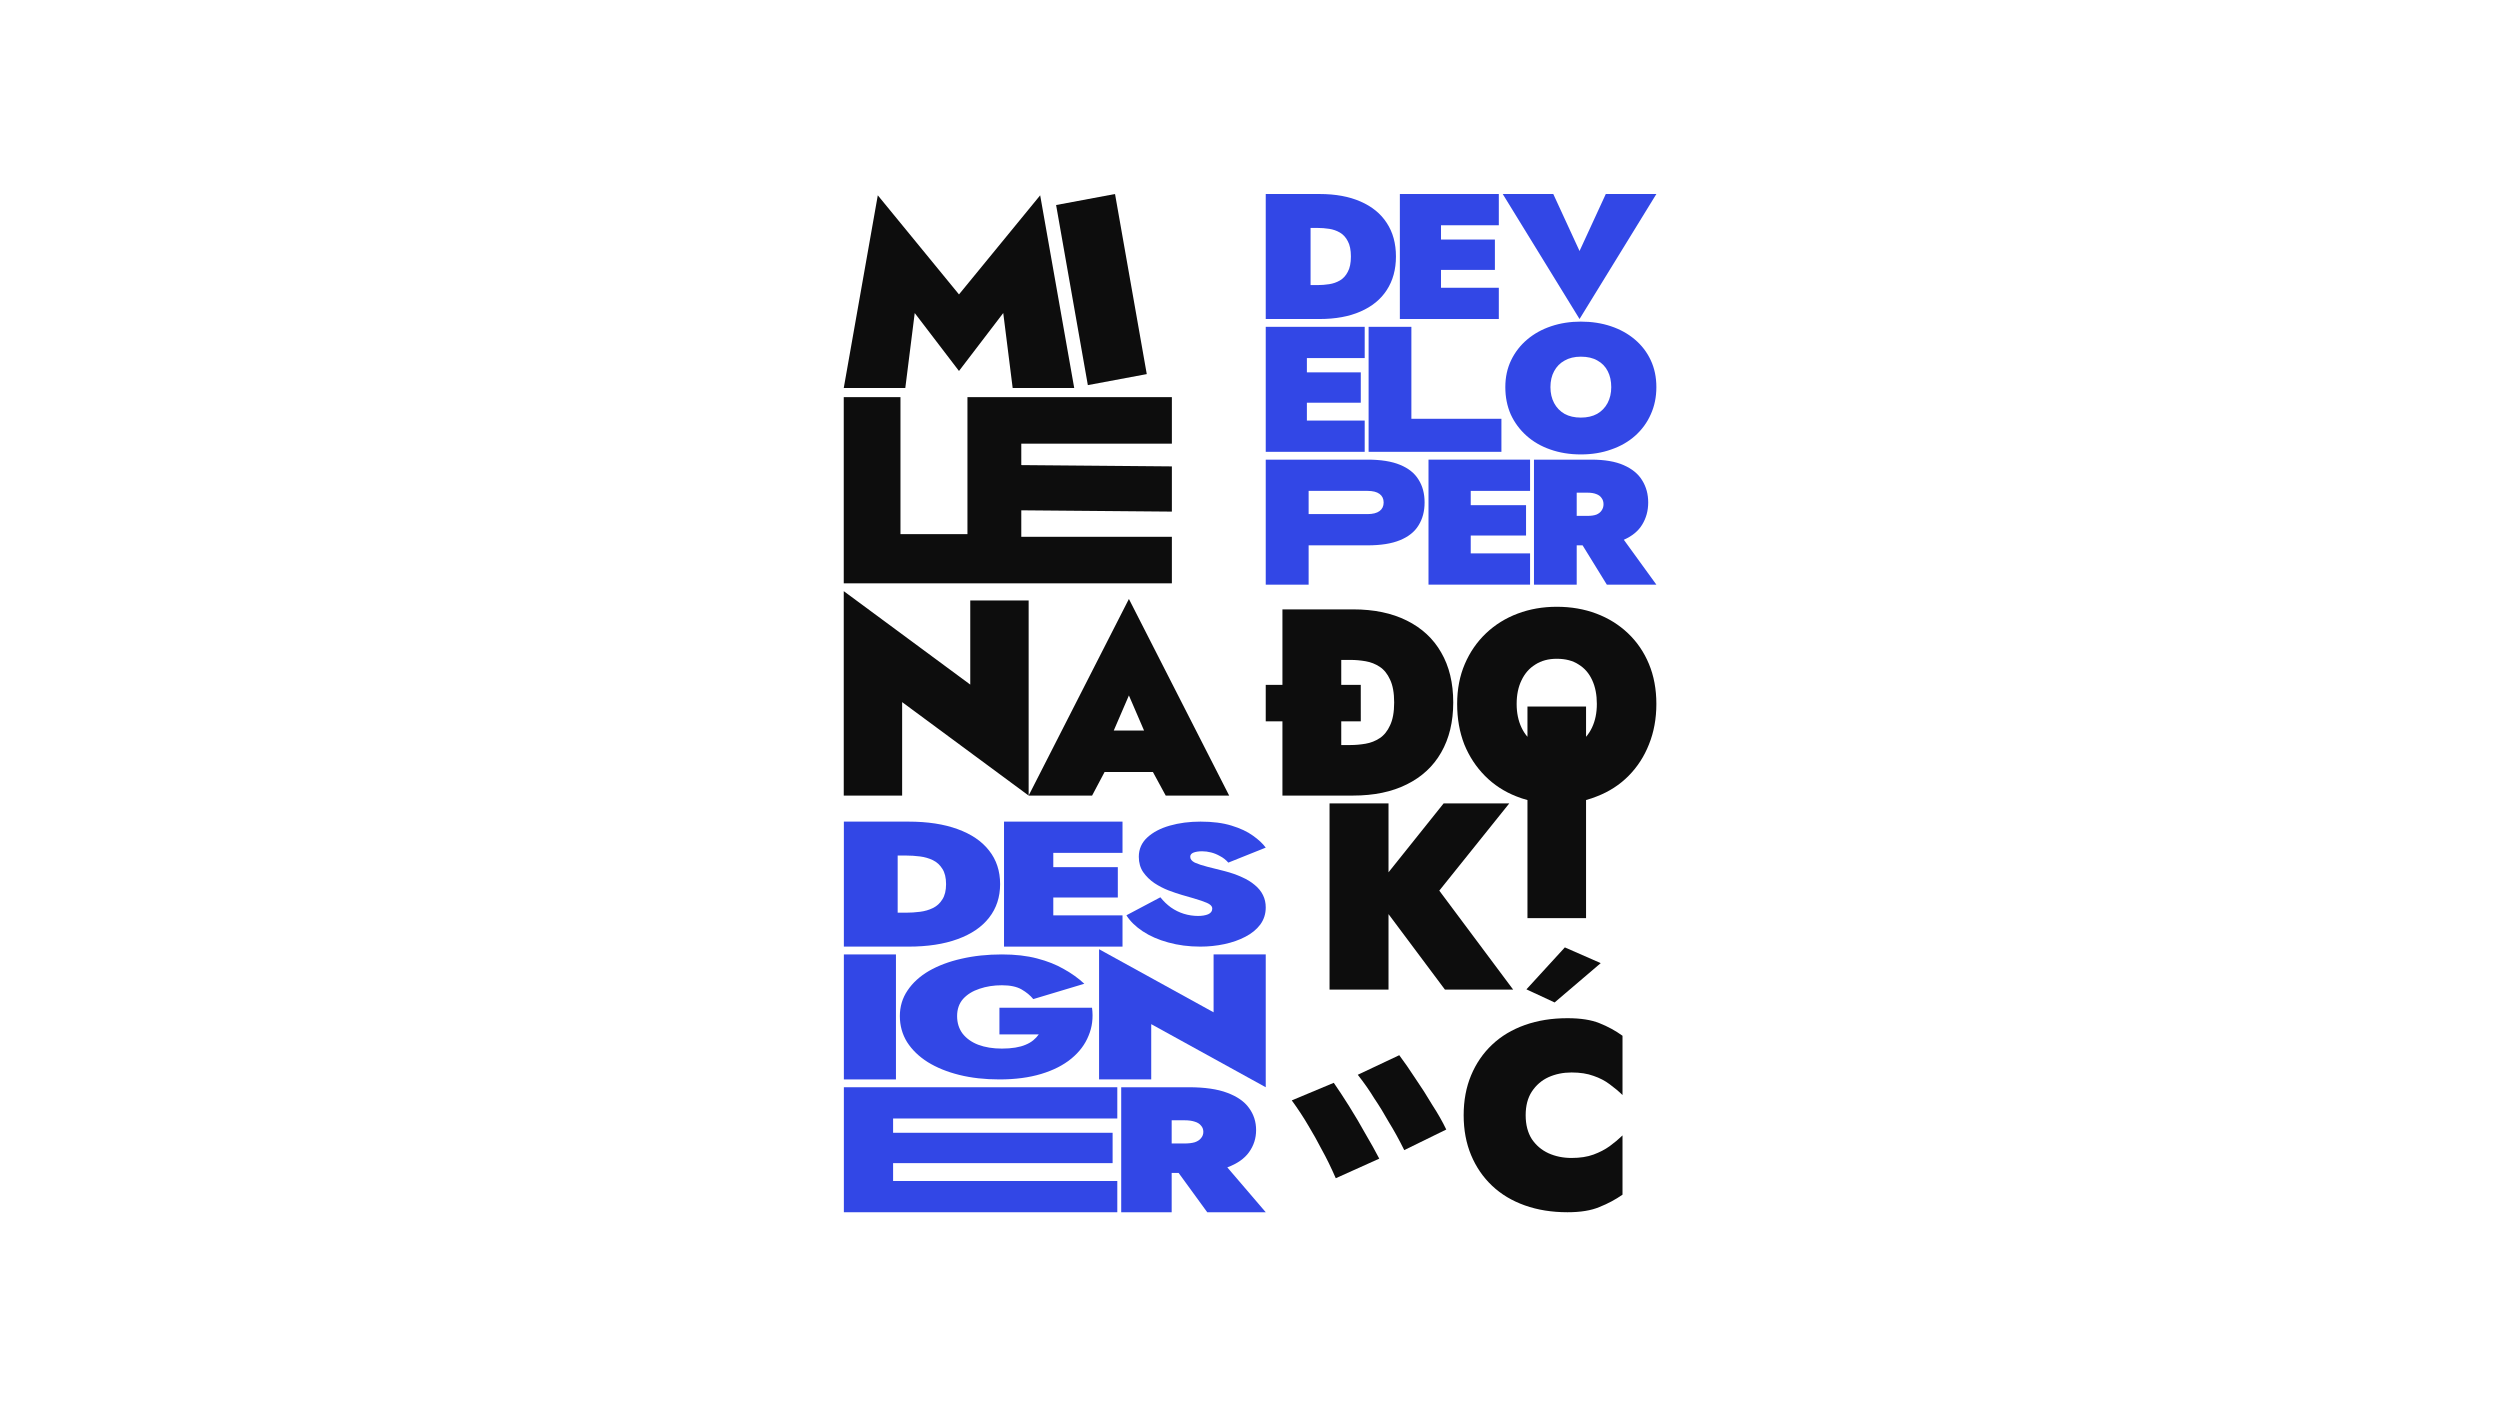
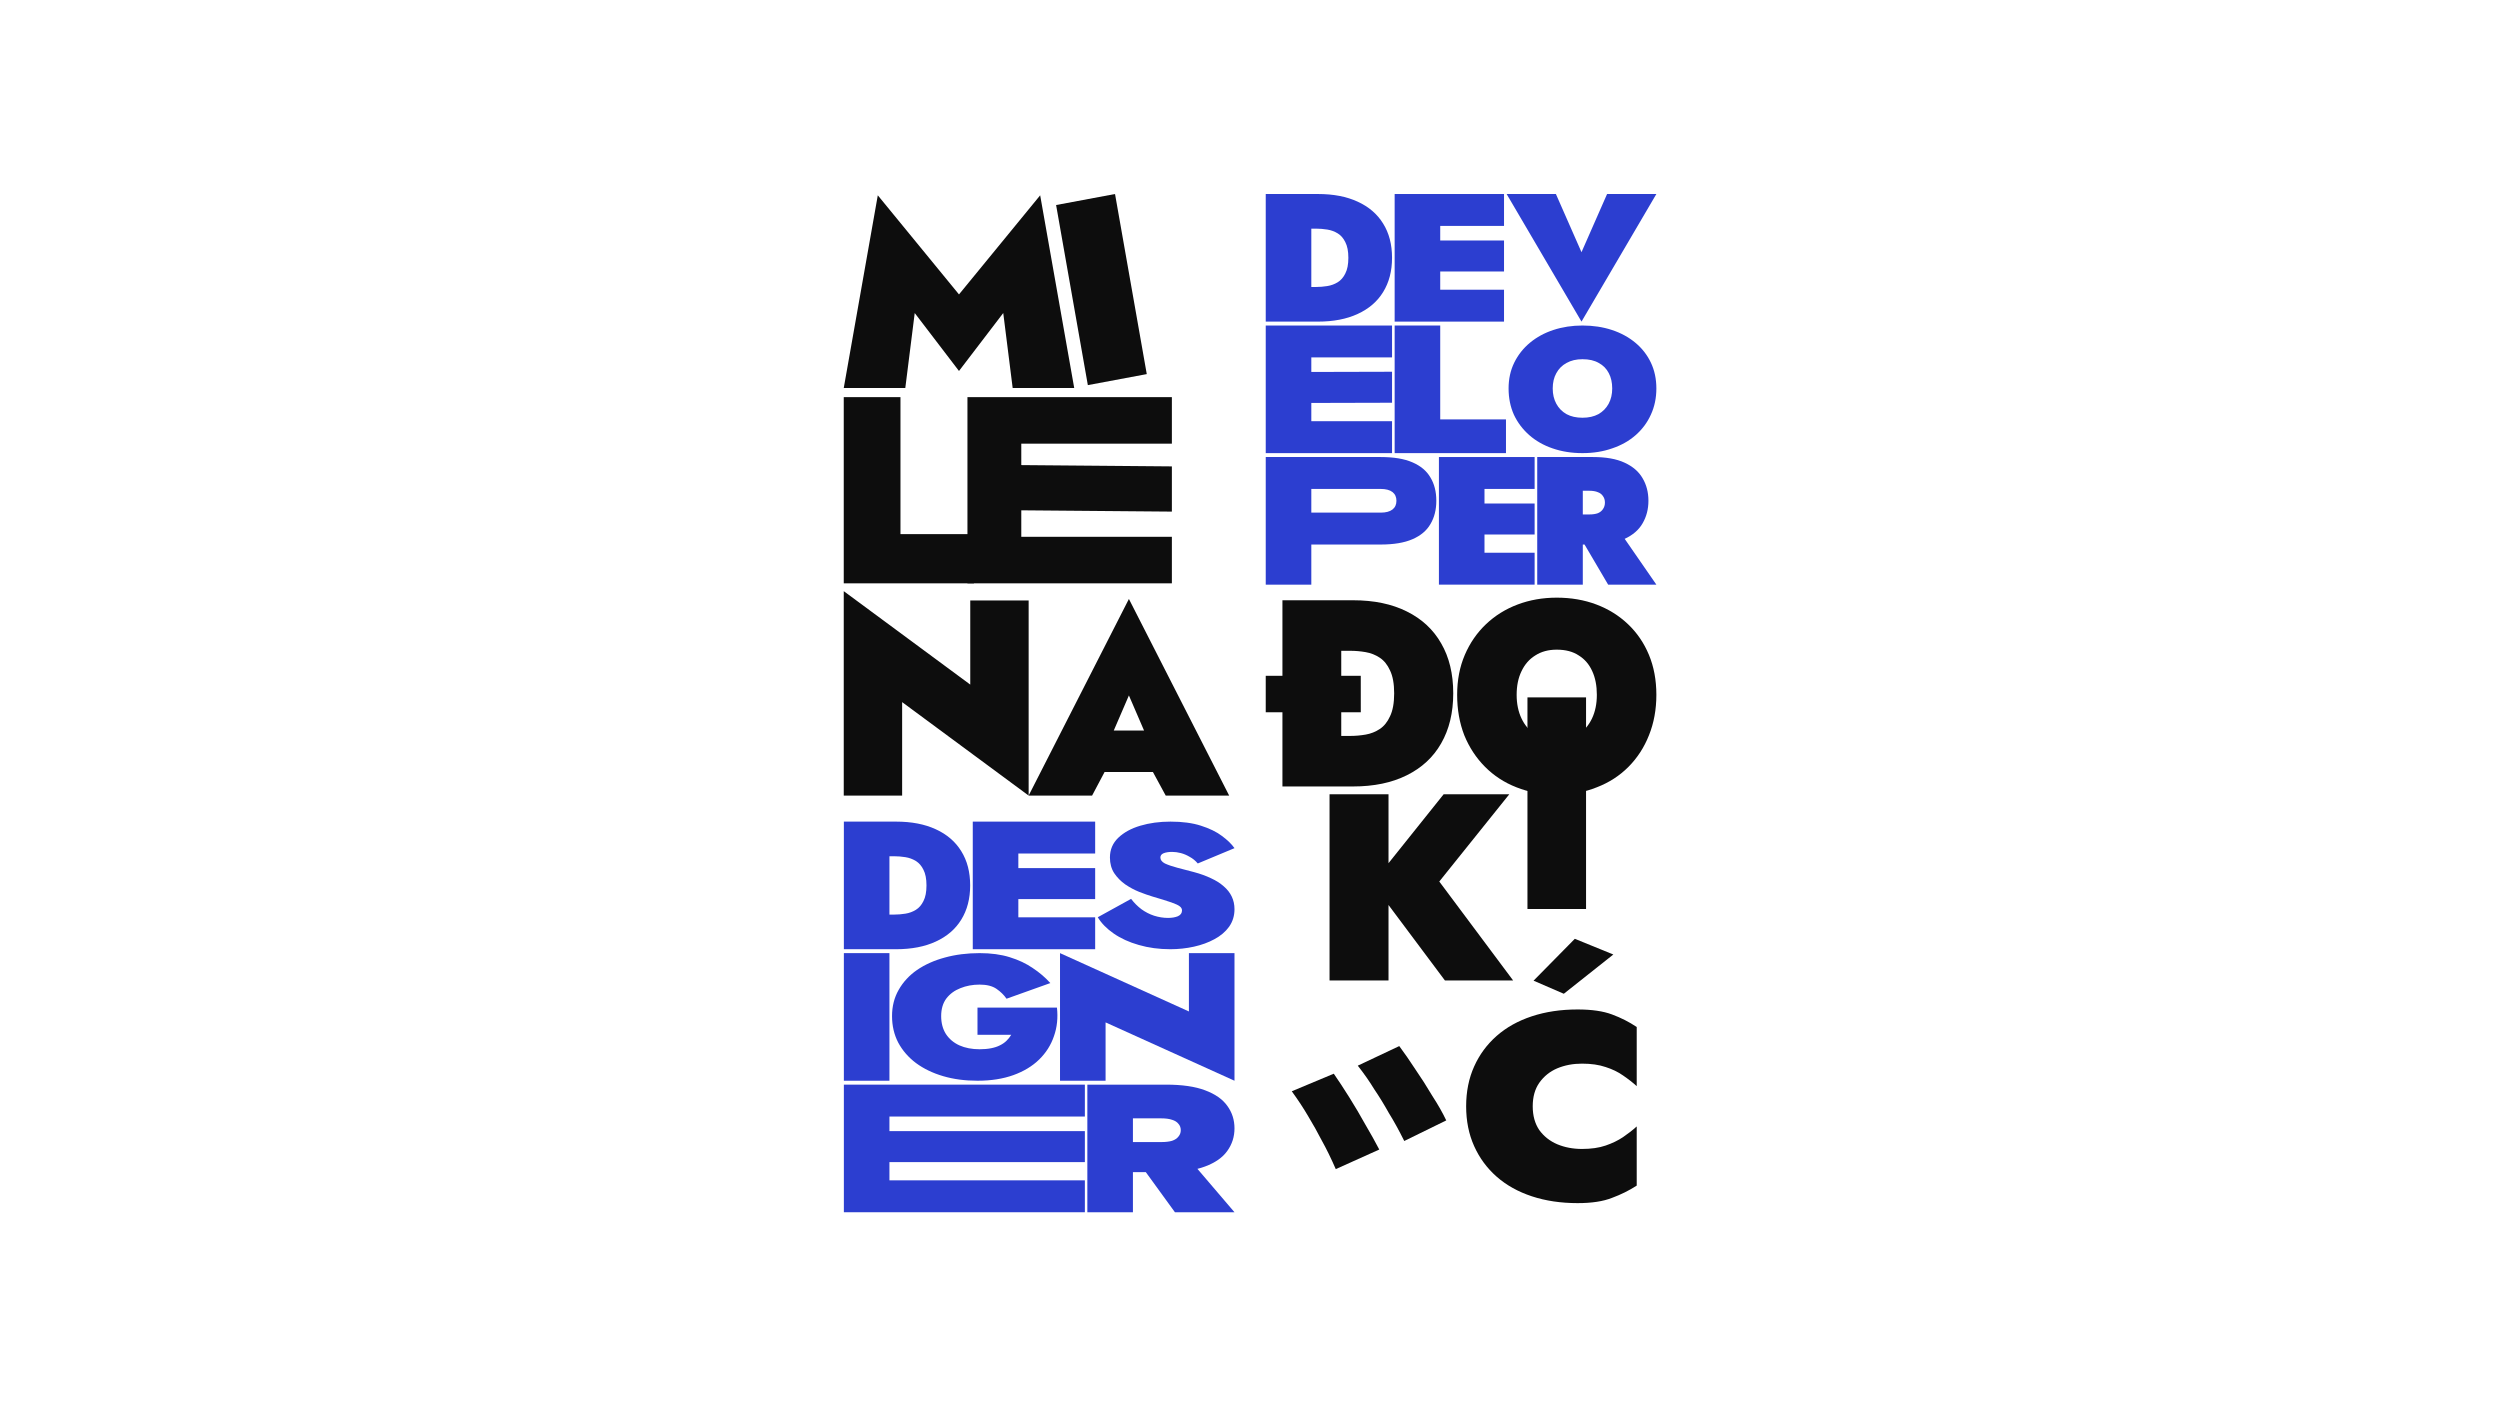
<svg xmlns="http://www.w3.org/2000/svg" width="1920" height="1080" viewBox="0 0 1920 1080" fill="none">
-   <path d="M899.848 878.201V860.372H909.539C912.828 860.372 915.529 860.738 917.644 861.469C919.758 862.109 921.344 863.115 922.401 864.487C923.575 865.767 924.163 867.367 924.163 869.287C924.163 871.115 923.575 872.715 922.401 874.087C921.344 875.458 919.758 876.509 917.644 877.241C915.529 877.881 912.828 878.201 909.539 878.201H899.848ZM899.848 931.001V900.829H905.193L927.158 931.001H972.086L942.575 896.545C950.165 893.713 955.714 889.839 959.225 884.921C962.866 879.892 964.686 874.224 964.686 867.915C964.686 861.515 962.866 855.847 959.225 850.909C955.701 845.972 950.121 842.087 942.486 839.252C934.969 836.418 925.161 835.001 913.063 835.001H899.848H886.105H861.086V931.001H899.848Z" fill="#3247E6" />
-   <path d="M685.899 907.001V893.287H854.485V869.972H685.899V859.001H858.086V835.001H685.899H675.456H648.086V931.001H675.456H685.899H858.086V907.001H685.899Z" fill="#3247E6" />
-   <path d="M932.034 733.001H972.086V835.001L884.139 786.544V829.001H844.086V729.001L932.034 777.458V733.001Z" fill="#3247E6" />
-   <path d="M767.559 794.441V773.961H838.679C839.698 781.641 838.806 788.809 836.002 795.465C833.325 802.121 828.928 807.966 822.811 813.001C816.693 818.036 808.982 821.961 799.678 824.777C790.373 827.593 779.667 829.001 767.559 829.001C756.343 829.001 746.083 827.849 736.779 825.545C727.475 823.241 719.381 819.956 712.499 815.689C705.744 811.422 700.454 806.302 696.631 800.329C692.934 794.356 691.086 787.7 691.086 780.361C691.086 773.022 693.062 766.452 697.013 760.649C700.964 754.761 706.445 749.769 713.455 745.673C720.592 741.577 728.877 738.462 738.308 736.329C747.867 734.11 758.255 733.001 769.471 733.001C779.667 733.001 788.653 734.025 796.427 736.073C804.33 738.121 811.212 740.852 817.075 744.265C823.065 747.593 828.291 751.348 832.752 755.529L793.56 767.305C791.266 764.489 788.27 762.014 784.574 759.881C780.878 757.748 775.844 756.681 769.471 756.681C763.226 756.681 757.49 757.577 752.265 759.369C747.039 761.076 742.833 763.678 739.647 767.177C736.588 770.676 735.058 775.07 735.058 780.361C735.058 785.566 736.46 790.046 739.264 793.801C742.196 797.556 746.21 800.414 751.309 802.377C756.534 804.34 762.588 805.321 769.471 805.321C773.295 805.321 776.736 805.065 779.795 804.553C782.854 804.041 785.466 803.316 787.633 802.377C789.927 801.438 791.903 800.286 793.56 798.921C795.217 797.556 796.619 796.062 797.766 794.441H767.559Z" fill="#3247E6" />
-   <path d="M648.086 733.001H688.086V829.001H648.086V733.001Z" fill="#3247E6" />
-   <path d="M891.175 689.113C893.526 692.1 896.229 694.702 899.284 696.921C902.34 699.054 905.63 700.676 909.156 701.785C912.799 702.894 916.442 703.449 920.085 703.449C923.14 703.449 925.726 703.022 927.841 702.169C929.956 701.23 931.014 699.78 931.014 697.817C931.014 696.622 930.426 695.598 929.251 694.745C928.194 693.892 926.019 692.91 922.729 691.801C919.438 690.692 914.444 689.198 907.745 687.321C904.807 686.468 901.399 685.316 897.521 683.865C893.761 682.414 890.118 680.537 886.592 678.233C883.184 675.929 880.305 673.113 877.955 669.785C875.722 666.457 874.605 662.532 874.605 658.009C874.605 652.121 876.779 647.172 881.128 643.161C885.476 639.15 891.234 636.121 898.403 634.073C905.571 632.025 913.445 631.001 922.024 631.001C931.308 631.001 939.24 632.025 945.821 634.073C952.52 636.121 957.984 638.681 962.215 641.753C966.563 644.825 969.854 647.897 972.086 650.969L943.353 662.489C941.473 660.356 939.358 658.692 937.007 657.497C934.775 656.217 932.483 655.278 930.133 654.681C927.782 654.084 925.491 653.785 923.258 653.785C920.555 653.785 918.322 654.126 916.559 654.809C914.914 655.492 914.091 656.558 914.091 658.009C914.091 659.801 915.267 661.294 917.617 662.489C920.085 663.598 923.317 664.665 927.312 665.689C931.308 666.628 935.715 667.737 940.533 669.017C945.469 670.297 949.876 671.833 953.754 673.625C957.632 675.332 960.922 677.337 963.625 679.641C966.446 681.945 968.561 684.548 969.971 687.449C971.381 690.265 972.086 693.422 972.086 696.921C972.086 701.87 970.676 706.265 967.856 710.105C965.035 713.86 961.216 716.974 956.398 719.449C951.697 721.924 946.35 723.801 940.357 725.081C934.363 726.361 928.194 727.001 921.848 727.001C913.034 727.001 904.807 725.934 897.169 723.801C889.648 721.753 883.125 718.894 877.602 715.225C872.079 711.556 867.907 707.46 865.086 702.937L891.175 689.113Z" fill="#3247E6" />
-   <path d="M808.928 703.001V689.287H858.482V665.972H808.928V655.001H862.086V631.001H808.928H798.477H771.086V727.001H798.477H808.928H862.086V703.001H808.928Z" fill="#3247E6" />
-   <path d="M675.515 631.001H648.086V727.001H675.515H689.41H697.71C712.387 727.001 724.959 725.081 735.425 721.241C746.011 717.401 754.071 711.915 759.605 704.784C765.259 697.561 768.086 688.967 768.086 679.001C768.086 668.944 765.259 660.349 759.605 653.218C754.071 646.087 746.011 640.601 735.425 636.761C724.959 632.921 712.387 631.001 697.71 631.001H689.41H675.515ZM689.41 700.944V657.058H695.906C699.395 657.058 702.944 657.287 706.553 657.744C710.162 658.201 713.47 659.161 716.477 660.624C719.485 662.087 721.891 664.281 723.695 667.207C725.62 670.132 726.583 674.064 726.583 679.001C726.583 683.938 725.62 687.869 723.695 690.795C721.891 693.721 719.485 695.915 716.477 697.378C713.47 698.841 710.162 699.801 706.553 700.258C702.944 700.715 699.395 700.944 695.906 700.944H689.41Z" fill="#3247E6" />
-   <path fill-rule="evenodd" clip-rule="evenodd" d="M1210.91 396.2V378.371H1219.12C1221.9 378.371 1224.19 378.737 1225.98 379.468C1227.77 380.108 1229.11 381.114 1230.01 382.486C1231 383.766 1231.5 385.366 1231.5 387.286C1231.5 389.114 1231 390.714 1230.01 392.086C1229.11 393.457 1227.77 394.508 1225.98 395.24C1224.19 395.88 1221.9 396.2 1219.12 396.2H1210.91ZM1210.91 449V418.828H1215.44L1234.04 449H1272.09L1247.1 414.544C1253.52 411.712 1258.22 407.838 1261.19 402.92C1264.28 397.891 1265.82 392.223 1265.82 385.914C1265.82 379.514 1264.28 373.846 1261.19 368.908C1258.21 363.971 1253.49 360.086 1247.02 357.251C1240.65 354.417 1232.35 353 1222.1 353H1210.91H1199.27H1178.09V449H1210.91Z" fill="#3247E6" />
-   <path d="M1129.52 425V411.286H1172V387.971H1129.52V377H1175.09V353H1129.52H1120.56H1097.09V449H1120.56H1129.52H1175.09V425H1129.52Z" fill="#3247E6" />
-   <path d="M993.351 353H972.086V449H1005.03V418.828H1050.21C1060.49 418.828 1068.83 417.503 1075.22 414.851C1081.71 412.2 1086.45 408.406 1089.44 403.468C1092.54 398.531 1094.09 392.68 1094.09 385.914C1094.09 379.057 1092.54 373.206 1089.44 368.36C1086.45 363.423 1081.71 359.628 1075.22 356.977C1068.83 354.326 1060.49 353 1050.21 353H1005.03H993.351ZM1005.03 394.828V377H1050.21C1054.3 377 1057.4 377.777 1059.49 379.331C1061.59 380.886 1062.64 383.08 1062.64 385.914C1062.64 388.748 1061.59 390.943 1059.49 392.497C1057.4 394.051 1054.3 394.828 1050.21 394.828H1005.03Z" fill="#3247E6" />
-   <path d="M1190.74 297.32C1190.74 301.944 1191.68 306.024 1193.56 309.56C1195.45 313.096 1198.12 315.861 1201.59 317.856C1205.06 319.76 1209.23 320.712 1214.09 320.712C1218.94 320.712 1223.11 319.76 1226.58 317.856C1230.05 315.861 1232.73 313.096 1234.61 309.56C1236.49 306.024 1237.44 301.944 1237.44 297.32C1237.44 292.605 1236.54 288.525 1234.76 285.08C1232.97 281.544 1230.35 278.824 1226.88 276.92C1223.51 274.925 1219.24 273.928 1214.09 273.928C1209.23 273.928 1205.06 274.925 1201.59 276.92C1198.12 278.824 1195.45 281.544 1193.56 285.08C1191.68 288.525 1190.74 292.605 1190.74 297.32ZM1156.09 297.32C1156.09 289.704 1157.57 282.813 1160.55 276.648C1163.52 270.483 1167.64 265.179 1172.89 260.736C1178.15 256.293 1184.29 252.893 1191.33 250.536C1198.37 248.179 1205.96 247 1214.09 247C1222.41 247 1230.1 248.179 1237.14 250.536C1244.18 252.893 1250.32 256.293 1255.58 260.736C1260.83 265.179 1264.9 270.483 1267.77 276.648C1270.65 282.813 1272.09 289.704 1272.09 297.32C1272.09 304.936 1270.65 311.917 1267.77 318.264C1265 324.52 1261.03 329.96 1255.88 334.584C1250.72 339.208 1244.57 342.744 1237.44 345.192C1230.4 347.731 1222.61 349 1214.09 349C1205.56 349 1197.73 347.731 1190.59 345.192C1183.55 342.744 1177.45 339.208 1172.3 334.584C1167.14 329.96 1163.13 324.52 1160.25 318.264C1157.47 311.917 1156.09 304.936 1156.09 297.32Z" fill="#3247E6" />
-   <path d="M1051.09 251H1083.94V321.628H1153.09V347H1051.09V251Z" fill="#3247E6" />
-   <path d="M1003.69 323V309.286H1045.08V285.971H1003.69V275H1048.09V251H1003.69H994.962H972.086V347H994.962H1003.69H1048.09V323H1003.69Z" fill="#3247E6" />
-   <path d="M1213.09 192.776L1233.25 149H1272.09L1213.09 245L1154.09 149H1192.92L1213.09 192.776Z" fill="#3247E6" />
-   <path d="M1106.69 221V207.286H1148.08V183.971H1106.69V173H1151.09V149H1106.69H1097.96H1075.09V245H1097.96H1106.69H1151.09V221H1106.69Z" fill="#3247E6" />
-   <path d="M994.944 149H972.086V245H994.944H1006.52H1013.44C1025.67 245 1036.15 243.08 1044.87 239.24C1053.69 235.4 1060.41 229.914 1065.02 222.783C1069.73 215.56 1072.09 206.966 1072.09 197C1072.09 186.943 1069.73 178.349 1065.02 171.217C1060.41 164.086 1053.69 158.6 1044.87 154.76C1036.15 150.92 1025.67 149 1013.44 149H1006.52H994.944ZM1006.52 218.943V175.057H1011.94C1014.84 175.057 1017.8 175.286 1020.81 175.743C1023.82 176.2 1026.57 177.16 1029.08 178.623C1031.59 180.086 1033.59 182.28 1035.09 185.206C1036.7 188.131 1037.5 192.063 1037.5 197C1037.5 201.937 1036.7 205.869 1035.09 208.794C1033.59 211.72 1031.59 213.914 1029.08 215.377C1026.57 216.84 1023.82 217.8 1020.81 218.257C1017.8 218.714 1014.84 218.943 1011.94 218.943H1006.52Z" fill="#3247E6" />
-   <path d="M1171.71 856.487C1171.71 863.737 1173.28 869.846 1176.43 874.813C1179.71 879.647 1183.97 883.272 1189.22 885.688C1194.6 888.105 1200.5 889.313 1206.93 889.313C1213.49 889.313 1219.13 888.441 1223.85 886.695C1228.57 884.95 1232.71 882.802 1236.25 880.251C1239.92 877.566 1243.2 874.813 1246.09 871.994V917.508C1240.71 921.267 1234.8 924.422 1228.38 926.973C1222.08 929.658 1213.88 931.001 1203.78 931.001C1191.84 931.001 1180.95 929.256 1171.12 925.765C1161.28 922.274 1152.88 917.239 1145.93 910.661C1138.98 904.082 1133.6 896.228 1129.79 887.098C1125.99 877.968 1124.09 867.765 1124.09 856.487C1124.09 845.209 1125.99 835.005 1129.79 825.876C1133.6 816.746 1138.98 808.892 1145.93 802.313C1152.88 795.734 1161.28 790.7 1171.12 787.209C1180.95 783.718 1191.84 781.973 1203.78 781.973C1213.88 781.973 1222.08 783.248 1228.38 785.799C1234.8 788.35 1240.71 791.572 1246.09 795.466V840.98C1243.2 838.16 1239.92 835.408 1236.25 832.723C1232.71 830.038 1228.57 827.89 1223.85 826.278C1219.13 824.533 1213.49 823.66 1206.93 823.66C1200.5 823.66 1194.6 824.869 1189.22 827.285C1183.97 829.702 1179.71 833.394 1176.43 838.362C1173.28 843.195 1171.71 849.237 1171.71 856.487ZM1229.36 739.681L1193.94 769.889L1172.3 759.82L1201.81 727.598L1229.36 739.681Z" fill="#0D0D0D" />
-   <path d="M1021.09 617.001H1066.38V669.928L1108.72 617.001H1159.13L1105.37 684.007L1162.09 760.001H1109.7L1066.38 702.036V760.001H1021.09V617.001Z" fill="#0D0D0D" />
-   <path d="M1030.08 468.001H1014.89H984.908V526.001H972.087V554.001H984.908V611.001H1014.89H1030.08H1039.16C1055.2 611.001 1068.94 608.141 1080.38 602.421C1091.95 596.701 1100.77 588.529 1106.82 577.907C1113 567.148 1116.09 554.346 1116.09 539.501C1116.09 524.52 1113 511.718 1106.82 501.095C1100.77 490.472 1091.95 482.301 1080.38 476.581C1068.94 470.861 1055.2 468.001 1039.16 468.001H1030.08ZM1030.08 526.001V506.815H1037.18C1041 506.815 1044.88 507.156 1048.82 507.837C1052.77 508.518 1056.38 509.948 1059.67 512.127C1062.96 514.306 1065.59 517.574 1067.56 521.932C1069.66 526.29 1070.72 532.147 1070.72 539.501C1070.72 546.855 1069.66 552.711 1067.56 557.069C1065.59 561.428 1062.96 564.696 1059.67 566.875C1056.38 569.054 1052.77 570.484 1048.82 571.165C1044.88 571.846 1041 572.187 1037.18 572.187H1030.08V554.001H1045.09L1045.07 526.001H1030.08Z" fill="#0D0D0D" />
-   <path d="M1036.24 849.729C1031.89 842.787 1027.92 836.745 1024.34 831.602L992.086 845.101C996.95 851.786 1001.17 858.214 1004.76 864.385C1008.34 870.299 1011.8 876.47 1015.12 882.898C1018.71 889.326 1022.29 896.654 1025.87 904.881L1059.28 889.84C1056.21 883.926 1052.62 877.498 1048.53 870.556C1044.69 863.614 1040.59 856.671 1036.24 849.729Z" fill="#0D0D0D" />
-   <path d="M1086.92 828.131C1082.57 821.446 1078.47 815.532 1074.63 810.39L1042.77 825.431C1047.63 831.602 1051.85 837.645 1055.44 843.558C1059.28 849.215 1062.99 855.257 1066.57 861.685C1070.41 867.856 1074.38 875.056 1078.47 883.283L1110.73 867.471C1107.91 861.557 1104.33 855.257 1099.98 848.572C1095.88 841.63 1091.53 834.816 1086.92 828.131Z" fill="#0D0D0D" />
-   <path d="M855.36 561.07L867 534.092L878.64 561.07H855.36ZM848.327 592.881H885.43L895.266 611.001H944L867 460.001L790 611.001H838.734L848.327 592.881Z" fill="#0D0D0D" />
+   <path d="M871.856 889.001H912.213L948.086 931.001H902.348L871.856 889.001ZM835.086 833.001H870.086V931.001H835.086V833.001ZM860.556 858.901V833.001L895.532 833.001C907.848 833.001 917.833 834.448 925.486 837.341C933.258 840.234 938.938 844.201 942.526 849.241C946.232 854.281 948.086 860.068 948.086 866.601C948.086 873.041 946.232 878.828 942.526 883.961C938.938 889.001 933.258 892.968 925.486 895.861C917.833 898.754 907.848 900.201 895.532 900.201L860.556 900.201V877.101H891.945C895.293 877.101 898.043 876.774 900.195 876.121C902.348 875.374 903.962 874.301 905.038 872.901C906.234 871.501 906.832 869.868 906.832 868.001C906.832 866.041 906.234 864.408 905.038 863.101C903.962 861.701 902.348 860.674 900.195 860.021C898.043 859.274 895.293 858.901 891.945 858.901L860.556 858.901Z" fill="#2C3ED0" />
+   <path d="M675.363 931.001V906.501H833.175V931.001H675.363ZM675.363 857.501V833.001H833.175V857.501H675.363ZM675.363 892.501V868.701H833.175V892.501H675.363ZM648.086 833.001H683.086V931.001H648.086V833.001Z" fill="#2C3ED0" />
+   <path d="M913.086 732.001H948.086V830.001L849.086 785.201V830.001H814.086V732.001L913.086 776.801V732.001Z" fill="#2C3ED0" />
+   <path d="M750.708 794.721V773.814H811.736C812.611 781.654 811.845 788.972 809.439 795.766C807.142 802.561 803.369 808.528 798.119 813.668C792.87 818.807 786.253 822.814 778.269 825.689C770.285 828.564 761.098 830.001 750.708 830.001C741.083 830.001 732.279 828.825 724.295 826.473C716.311 824.121 709.366 820.767 703.46 816.412C697.663 812.056 693.125 806.829 689.843 800.732C686.672 794.634 685.086 787.839 685.086 780.348C685.086 772.856 686.781 766.149 690.172 760.225C693.562 754.214 698.265 749.118 704.28 744.937C710.405 740.756 717.514 737.576 725.607 735.398C733.81 733.133 742.724 732.001 752.348 732.001C761.098 732.001 768.808 733.046 775.48 735.137C782.261 737.228 788.167 740.015 793.198 743.5C798.338 746.897 802.822 750.73 806.65 754.998L773.019 767.02C771.05 764.145 768.48 761.619 765.309 759.441C762.137 757.263 757.817 756.174 752.348 756.174C746.989 756.174 742.068 757.089 737.583 758.918C733.099 760.661 729.49 763.317 726.756 766.889C724.131 770.461 722.818 774.947 722.818 780.348C722.818 785.661 724.022 790.235 726.428 794.068C728.943 797.901 732.388 800.819 736.763 802.822C741.247 804.826 746.442 805.828 752.348 805.828C755.629 805.828 758.582 805.566 761.207 805.044C763.832 804.521 766.074 803.781 767.933 802.822C769.902 801.864 771.597 800.688 773.019 799.294C774.441 797.901 775.644 796.376 776.628 794.721H750.708Z" fill="#2C3ED0" />
+   <path d="M648.086 732.001H683.086V830.001H648.086V732.001Z" fill="#2C3ED0" />
+   <path d="M868.687 690.324C870.994 693.373 873.646 696.029 876.644 698.294C879.643 700.472 882.872 702.127 886.331 703.26C889.906 704.392 893.481 704.958 897.056 704.958C900.055 704.958 902.592 704.523 904.667 703.652C906.743 702.693 907.781 701.213 907.781 699.209C907.781 697.989 907.205 696.944 906.051 696.073C905.013 695.202 902.88 694.2 899.651 693.068C896.422 691.935 891.521 690.411 884.948 688.494C882.065 687.623 878.72 686.447 874.915 684.966C871.224 683.485 867.649 681.569 864.19 679.217C860.845 676.865 858.02 673.99 855.714 670.593C853.523 667.196 852.427 663.189 852.427 658.572C852.427 652.561 854.56 647.509 858.827 643.414C863.094 639.32 868.745 636.228 875.78 634.137C882.814 632.046 890.541 631.001 898.959 631.001C908.069 631.001 915.854 632.046 922.312 634.137C928.885 636.228 934.247 638.841 938.399 641.977C942.666 645.113 945.895 648.249 948.086 651.385L919.89 663.145C918.045 660.967 915.969 659.269 913.663 658.049C911.471 656.742 909.223 655.784 906.916 655.174C904.61 654.565 902.361 654.26 900.17 654.26C897.518 654.26 895.326 654.608 893.597 655.305C891.982 656.002 891.175 657.091 891.175 658.572C891.175 660.401 892.328 661.925 894.635 663.145C897.056 664.277 900.228 665.366 904.149 666.412C908.069 667.37 912.394 668.502 917.122 669.809C921.966 671.116 926.29 672.684 930.096 674.513C933.901 676.255 937.13 678.302 939.783 680.654C942.551 683.006 944.626 685.663 946.01 688.625C947.394 691.5 948.086 694.723 948.086 698.294C948.086 703.347 946.702 707.833 943.934 711.753C941.167 715.586 937.419 718.765 932.691 721.292C928.078 723.818 922.831 725.734 916.949 727.041C911.068 728.348 905.013 729.001 898.786 729.001C890.137 729.001 882.065 727.912 874.569 725.734C867.188 723.644 860.788 720.725 855.368 716.98C849.948 713.234 845.854 709.053 843.086 704.436L868.687 690.324Z" fill="#2C3ED0" />
+   <path d="M774.378 729.001V704.501L841.086 704.501V729.001L774.378 729.001ZM774.378 655.501V631.001L841.086 631.001V655.501L774.378 655.501ZM774.378 690.501V666.701L841.086 666.701V690.501L774.378 690.501ZM747.086 631.001L782.086 631.001V729.001L747.086 729.001V631.001Z" fill="#2C3ED0" />
+   <path d="M648.086 631.001H683.086V729.001L648.086 729.001V631.001ZM688.199 729.001H670.257V702.401H686.74C689.56 702.401 692.429 702.168 695.346 701.701C698.263 701.234 700.938 700.254 703.369 698.761C705.8 697.268 707.745 695.028 709.203 692.041C710.759 689.054 711.537 685.041 711.537 680.001C711.537 674.961 710.759 670.948 709.203 667.961C707.745 664.974 705.8 662.734 703.369 661.241C700.938 659.748 698.263 658.768 695.346 658.301C692.429 657.834 689.56 657.601 686.74 657.601H670.257V631.001H688.199C700.062 631.001 710.224 632.961 718.684 636.881C727.242 640.801 733.757 646.401 738.23 653.681C742.801 660.961 745.086 669.734 745.086 680.001C745.086 690.174 742.801 698.948 738.23 706.321C733.757 713.601 727.242 719.201 718.684 723.121C710.224 727.041 700.062 729.001 688.199 729.001Z" fill="#2C3ED0" />
+   <path d="M1210.36 407H1243.04L1272.09 449H1235.05L1210.36 407ZM1180.59 351L1215.59 351V449L1180.59 449V351ZM1201.21 376.9V351H1211.59H1223.43C1233.4 351 1241.49 352.447 1247.69 355.34C1253.98 358.233 1258.58 362.2 1261.48 367.24C1264.49 372.28 1265.99 378.067 1265.99 384.6C1265.99 391.04 1264.49 396.827 1261.48 401.96C1258.58 407 1253.98 410.967 1247.69 413.86C1241.49 416.753 1233.4 418.2 1223.43 418.2H1201.21V395.1H1220.53C1223.24 395.1 1225.46 394.773 1227.21 394.12C1228.95 393.373 1230.26 392.3 1231.13 390.9C1232.1 389.5 1232.58 387.867 1232.58 386C1232.58 384.04 1232.1 382.407 1231.13 381.1C1230.26 379.7 1228.95 378.673 1227.21 378.02C1225.46 377.273 1223.24 376.9 1220.53 376.9H1201.21Z" fill="#2C3ED0" />
+   <path d="M1127.21 449V424.5H1178.59V449H1127.21ZM1127.21 375.5V351H1178.59V375.5H1127.21ZM1127.21 410.5V386.7H1178.59V410.5H1127.21ZM1105.09 351L1140.09 351V449H1105.09V351Z" fill="#2C3ED0" />
+   <path d="M972.086 351L1007.09 351V449L972.086 449V351ZM992.795 375.5V351H1060.35C1070.37 351 1078.49 352.353 1084.71 355.06C1091.03 357.767 1095.65 361.64 1098.56 366.68C1101.58 371.627 1103.09 377.6 1103.09 384.6C1103.09 391.507 1101.58 397.48 1098.56 402.52C1095.65 407.56 1091.03 411.433 1084.71 414.14C1078.49 416.847 1070.37 418.2 1060.35 418.2L992.795 418.2V393.7H1060.35C1064.34 393.7 1067.35 392.907 1069.4 391.32C1071.44 389.733 1072.46 387.493 1072.46 384.6C1072.46 381.707 1071.44 379.467 1069.4 377.88C1067.35 376.293 1064.34 375.5 1060.35 375.5L992.795 375.5Z" fill="#2C3ED0" />
+   <path d="M1192.49 298.347C1192.49 302.789 1193.41 306.709 1195.26 310.107C1197.1 313.504 1199.72 316.161 1203.11 318.077C1206.51 319.907 1210.58 320.821 1215.34 320.821C1220.09 320.821 1224.16 319.907 1227.56 318.077C1230.95 316.161 1233.57 313.504 1235.42 310.107C1237.26 306.709 1238.18 302.789 1238.18 298.347C1238.18 293.817 1237.31 289.897 1235.56 286.587C1233.82 283.189 1231.25 280.576 1227.85 278.747C1224.55 276.83 1220.38 275.872 1215.34 275.872C1210.58 275.872 1206.51 276.83 1203.11 278.747C1199.72 280.576 1197.1 283.189 1195.26 286.587C1193.41 289.897 1192.49 293.817 1192.49 298.347ZM1158.59 298.347C1158.59 291.029 1160.04 284.409 1162.95 278.485C1165.86 272.562 1169.89 267.466 1175.03 263.197C1180.17 258.929 1186.18 255.662 1193.07 253.397C1199.96 251.132 1207.38 250 1215.34 250C1223.48 250 1231 251.132 1237.89 253.397C1244.78 255.662 1250.79 258.929 1255.93 263.197C1261.08 267.466 1265.05 272.562 1267.87 278.485C1270.68 284.409 1272.09 291.029 1272.09 298.347C1272.09 305.664 1270.68 312.372 1267.87 318.469C1265.15 324.48 1261.27 329.707 1256.23 334.149C1251.18 338.592 1245.17 341.989 1238.18 344.341C1231.29 346.78 1223.68 348 1215.34 348C1206.99 348 1199.33 346.78 1192.34 344.341C1185.46 341.989 1179.49 338.592 1174.45 334.149C1169.4 329.707 1165.47 324.48 1162.66 318.469C1159.94 312.372 1158.59 305.664 1158.59 298.347Z" fill="#2C3ED0" />
+   <path d="M1071.09 250H1106.09V322.1H1156.59V348H1071.09V250Z" fill="#2C3ED0" />
+   <path d="M994.209 348V323.5L1069.09 323.5V348L994.209 348ZM994.209 274.5V250L1069.09 250V274.5L994.209 274.5ZM994.209 309.5V285.7L1069.09 285.5V309.3L994.209 309.5ZM972.086 250H1007.09V348H972.086V250Z" fill="#2C3ED0" />
+   <path d="M1214.59 193.688L1234.24 149H1272.09L1214.59 247L1157.09 149H1194.93L1214.59 193.688Z" fill="#2C3ED0" />
+   <path d="M1093.21 247V222.5L1155.09 222.5V247L1093.21 247ZM1093.21 173.5V149L1155.09 149V173.5L1093.21 173.5ZM1093.21 208.5V184.7L1155.09 184.7V208.5L1093.21 208.5ZM1071.09 149L1106.09 149V247L1071.09 247V149Z" fill="#2C3ED0" />
+   <path d="M972.086 149L1007.09 149V247H972.086V149ZM1012.2 247H994.257V220.4H1010.74C1013.56 220.4 1016.43 220.167 1019.35 219.7C1022.26 219.233 1024.94 218.253 1027.37 216.76C1029.8 215.267 1031.74 213.027 1033.2 210.04C1034.76 207.053 1035.54 203.04 1035.54 198C1035.54 192.96 1034.76 188.947 1033.2 185.96C1031.74 182.973 1029.8 180.733 1027.37 179.24C1024.94 177.747 1022.26 176.767 1019.35 176.3C1016.43 175.833 1013.56 175.6 1010.74 175.6H994.257V149H1012.2C1024.06 149 1034.22 150.96 1042.68 154.88C1051.24 158.8 1057.76 164.4 1062.23 171.68C1066.8 178.96 1069.09 187.733 1069.09 198C1069.09 208.173 1066.8 216.947 1062.23 224.32C1057.76 231.6 1051.24 237.2 1042.68 241.12C1034.22 245.04 1024.06 247 1012.2 247Z" fill="#2C3ED0" />
+   <path d="M1177.13 849.635C1177.13 856.87 1178.82 862.967 1182.2 867.925C1185.72 872.749 1190.3 876.366 1195.94 878.778C1201.71 881.19 1208.05 882.396 1214.95 882.396C1222 882.396 1228.05 881.525 1233.12 879.783C1238.2 878.041 1242.63 875.897 1246.44 873.351C1250.38 870.672 1253.9 867.925 1257 865.111V910.535C1251.22 914.286 1244.89 917.435 1237.98 919.981C1231.22 922.661 1222.42 924.001 1211.57 924.001C1198.75 924.001 1187.06 922.259 1176.5 918.775C1165.93 915.291 1156.92 910.267 1149.45 903.701C1141.99 897.135 1136.21 889.297 1132.13 880.185C1128.04 871.074 1126 860.89 1126 849.635C1126 838.379 1128.04 828.196 1132.13 819.084C1136.21 809.973 1141.99 802.134 1149.45 795.568C1156.92 789.003 1165.93 783.978 1176.5 780.494C1187.06 777.01 1198.75 775.268 1211.57 775.268C1222.42 775.268 1231.22 776.541 1237.98 779.087C1244.89 781.633 1251.22 784.849 1257 788.735V834.158C1253.9 831.345 1250.38 828.598 1246.44 825.918C1242.63 823.238 1238.2 821.094 1233.12 819.486C1228.05 817.744 1222 816.873 1214.95 816.873C1208.05 816.873 1201.71 818.079 1195.94 820.491C1190.3 822.903 1185.72 826.588 1182.2 831.546C1178.82 836.369 1177.13 842.399 1177.13 849.635ZM1239.04 733.06L1201.01 763.209L1177.77 753.159L1209.46 721.001L1239.04 733.06Z" fill="#0D0D0D" />
+   <path d="M1173.09 535.593H1218.09V698.111H1173.09V535.593Z" fill="#0D0D0D" />
+   <path d="M1021.09 610.001H1066.38V753.001H1021.09V610.001ZM1108.72 610.001H1159.13L1105.37 677.007L1162.09 753.001H1109.7L1053.97 678.437L1108.72 610.001Z" fill="#0D0D0D" />
+   <path d="M1164.79 533.63C1164.79 540.488 1166.03 546.539 1168.52 551.783C1171 557.027 1174.53 561.128 1179.11 564.087C1183.69 566.91 1189.18 568.322 1195.59 568.322C1201.99 568.322 1207.49 566.91 1212.06 564.087C1216.64 561.128 1220.17 557.027 1222.66 551.783C1225.14 546.539 1226.38 540.488 1226.38 533.63C1226.38 526.638 1225.21 520.587 1222.85 515.477C1220.5 510.233 1217.03 506.199 1212.46 503.375C1208.01 500.417 1202.39 498.938 1195.59 498.938C1189.18 498.938 1183.69 500.417 1179.11 503.375C1174.53 506.199 1171 510.233 1168.52 515.477C1166.03 520.587 1164.79 526.638 1164.79 533.63ZM1119.09 533.63C1119.09 522.335 1121.05 512.115 1124.97 502.972C1128.89 493.828 1134.32 485.962 1141.25 479.373C1148.18 472.784 1156.29 467.741 1165.57 464.245C1174.86 460.749 1184.86 459.001 1195.59 459.001C1206.57 459.001 1216.71 460.749 1225.99 464.245C1235.27 467.741 1243.38 472.784 1250.31 479.373C1257.24 485.962 1262.61 493.828 1266.4 502.972C1270.19 512.115 1272.09 522.335 1272.09 533.63C1272.09 544.925 1270.19 555.279 1266.4 564.692C1262.74 573.97 1257.51 582.038 1250.71 588.896C1243.91 595.753 1235.8 600.998 1226.38 604.628C1217.1 608.393 1206.83 610.276 1195.59 610.276C1184.34 610.276 1174.01 608.393 1164.59 604.628C1155.31 600.998 1147.27 595.753 1140.47 588.896C1133.67 582.038 1128.37 573.97 1124.58 564.692C1120.92 555.279 1119.09 544.925 1119.09 533.63Z" fill="#0D0D0D" />
+   <path d="M972.086 547.001V519.001H1045.07L1045.09 547.001H972.086ZM984.908 461.001H1030.08V604.001H984.908V461.001ZM1039.15 604.001H1014.89V565.187H1037.18C1041 565.187 1044.88 564.846 1048.82 564.165C1052.77 563.484 1056.38 562.054 1059.67 559.875C1062.96 557.696 1065.59 554.428 1067.56 550.07C1069.66 545.711 1070.72 539.855 1070.72 532.501C1070.72 525.147 1069.66 519.291 1067.56 514.932C1065.59 510.574 1062.96 507.306 1059.67 505.127C1056.38 502.948 1052.77 501.518 1048.82 500.837C1044.88 500.156 1041 499.815 1037.18 499.815H1014.89V461.001H1039.15C1055.2 461.001 1068.94 463.861 1080.38 469.581C1091.95 475.301 1100.77 483.472 1106.81 494.095C1113 504.718 1116.09 517.52 1116.09 532.501C1116.09 547.346 1113 560.148 1106.81 570.907C1100.77 581.53 1091.95 589.701 1080.38 595.421C1068.94 601.141 1055.2 604.001 1039.15 604.001Z" fill="#0D0D0D" />
+   <path d="M1036.24 842.729C1031.89 835.787 1027.92 829.745 1024.34 824.602L992.086 838.101C996.949 844.786 1001.17 851.214 1004.76 857.385C1008.34 863.299 1011.8 869.47 1015.12 875.898C1018.71 882.326 1022.29 889.654 1025.87 897.881L1059.28 882.84C1056.2 876.926 1052.62 870.498 1048.53 863.556C1044.69 856.614 1040.59 849.671 1036.24 842.729Z" fill="#0D0D0D" />
+   <path d="M1086.92 821.131C1082.57 814.446 1078.47 808.532 1074.63 803.39L1042.77 818.431C1047.63 824.602 1051.85 830.645 1055.44 836.558C1059.28 842.215 1062.99 848.257 1066.57 854.685C1070.41 860.856 1074.38 868.056 1078.47 876.283L1110.72 860.471C1107.91 854.557 1104.33 848.257 1099.97 841.572C1095.88 834.63 1091.53 827.816 1086.92 821.131Z" fill="#0D0D0D" />
+   <path d="M831.327 592.881V561.07H909.35V592.881H831.327ZM867 534.092L850.235 572.949L853.549 583.016L838.734 611.001H790L867 460.001L944 611.001H895.266L880.841 584.425L883.765 572.949L867 534.092Z" fill="#0D0D0D" />
  <path d="M745.158 461.137H790V611.001L692.842 539.23V611.001H648V454.001L745.158 525.772V461.137Z" fill="#0D0D0D" />
-   <path d="M811.086 157.464L856.341 149.001L880.716 287.31L835.461 295.774L811.086 157.464Z" fill="#0D0D0D" />
+   <path d="M772.929 448.001V412.251H900V448.001H772.929ZM772.929 340.751V305.001H900V340.751H772.929ZM772.929 391.822V357.094L900 358.189V392.917L772.929 391.822ZM743 305.001H784.35V448.001H743V305.001Z" fill="#0D0D0D" />
+   <path d="M648 305.001H691.564V410.208H748V448.001H648V305.001Z" fill="#0D0D0D" />
+   <path d="M811.086 157.464L856.34 149.001L880.715 287.31L835.461 295.774L811.086 157.464Z" fill="#0D0D0D" />
  <path d="M702.508 240.412L695.267 298.001H648L674.148 150.001L736.5 226.115L798.852 150.001L825 298.001H777.733L770.492 240.412L736.5 284.913L702.508 240.412Z" fill="#0D0D0D" />
-   <path d="M648 305.001H691.564V410.208H743V305.001H772.929H784.35H900V340.751H784.35V357.192L900 358.189V392.917L784.35 391.921V412.251H900V448.001H784.35H772.929H748H743H648V305.001Z" fill="#0D0D0D" />
-   <path d="M1218.09 614.421C1220.93 613.647 1223.7 612.716 1226.38 611.628C1235.8 607.997 1243.91 602.753 1250.71 595.896C1257.51 589.038 1262.74 580.97 1266.4 571.692C1270.19 562.279 1272.09 551.925 1272.09 540.63C1272.09 529.335 1270.19 519.115 1266.4 509.971C1262.61 500.828 1257.24 492.961 1250.31 486.373C1243.38 479.784 1235.27 474.741 1225.99 471.245C1216.71 467.749 1206.57 466.001 1195.59 466.001C1184.86 466.001 1174.86 467.749 1165.57 471.245C1156.29 474.741 1148.18 479.784 1141.25 486.373C1134.32 492.961 1128.89 500.828 1124.97 509.971C1121.05 519.115 1119.09 529.335 1119.09 540.63C1119.09 551.925 1120.92 562.279 1124.58 571.692C1128.37 580.97 1133.67 589.038 1140.47 595.896C1147.27 602.753 1155.31 607.997 1164.59 611.628C1167.35 612.729 1170.18 613.669 1173.09 614.448V705.111H1218.09V614.421ZM1222.66 558.783C1221.4 561.433 1219.88 563.792 1218.09 565.859V542.593H1173.09V565.859C1171.3 563.792 1169.77 561.433 1168.52 558.783C1166.03 553.539 1164.79 547.488 1164.79 540.63C1164.79 533.638 1166.03 527.587 1168.52 522.477C1171 517.233 1174.53 513.199 1179.11 510.375C1183.69 507.417 1189.18 505.937 1195.59 505.937C1202.39 505.937 1208.01 507.417 1212.46 510.375C1217.03 513.199 1220.5 517.233 1222.85 522.477C1225.21 527.587 1226.38 533.638 1226.38 540.63C1226.38 547.488 1225.14 553.539 1222.66 558.783Z" fill="#0D0D0D" />
</svg>
